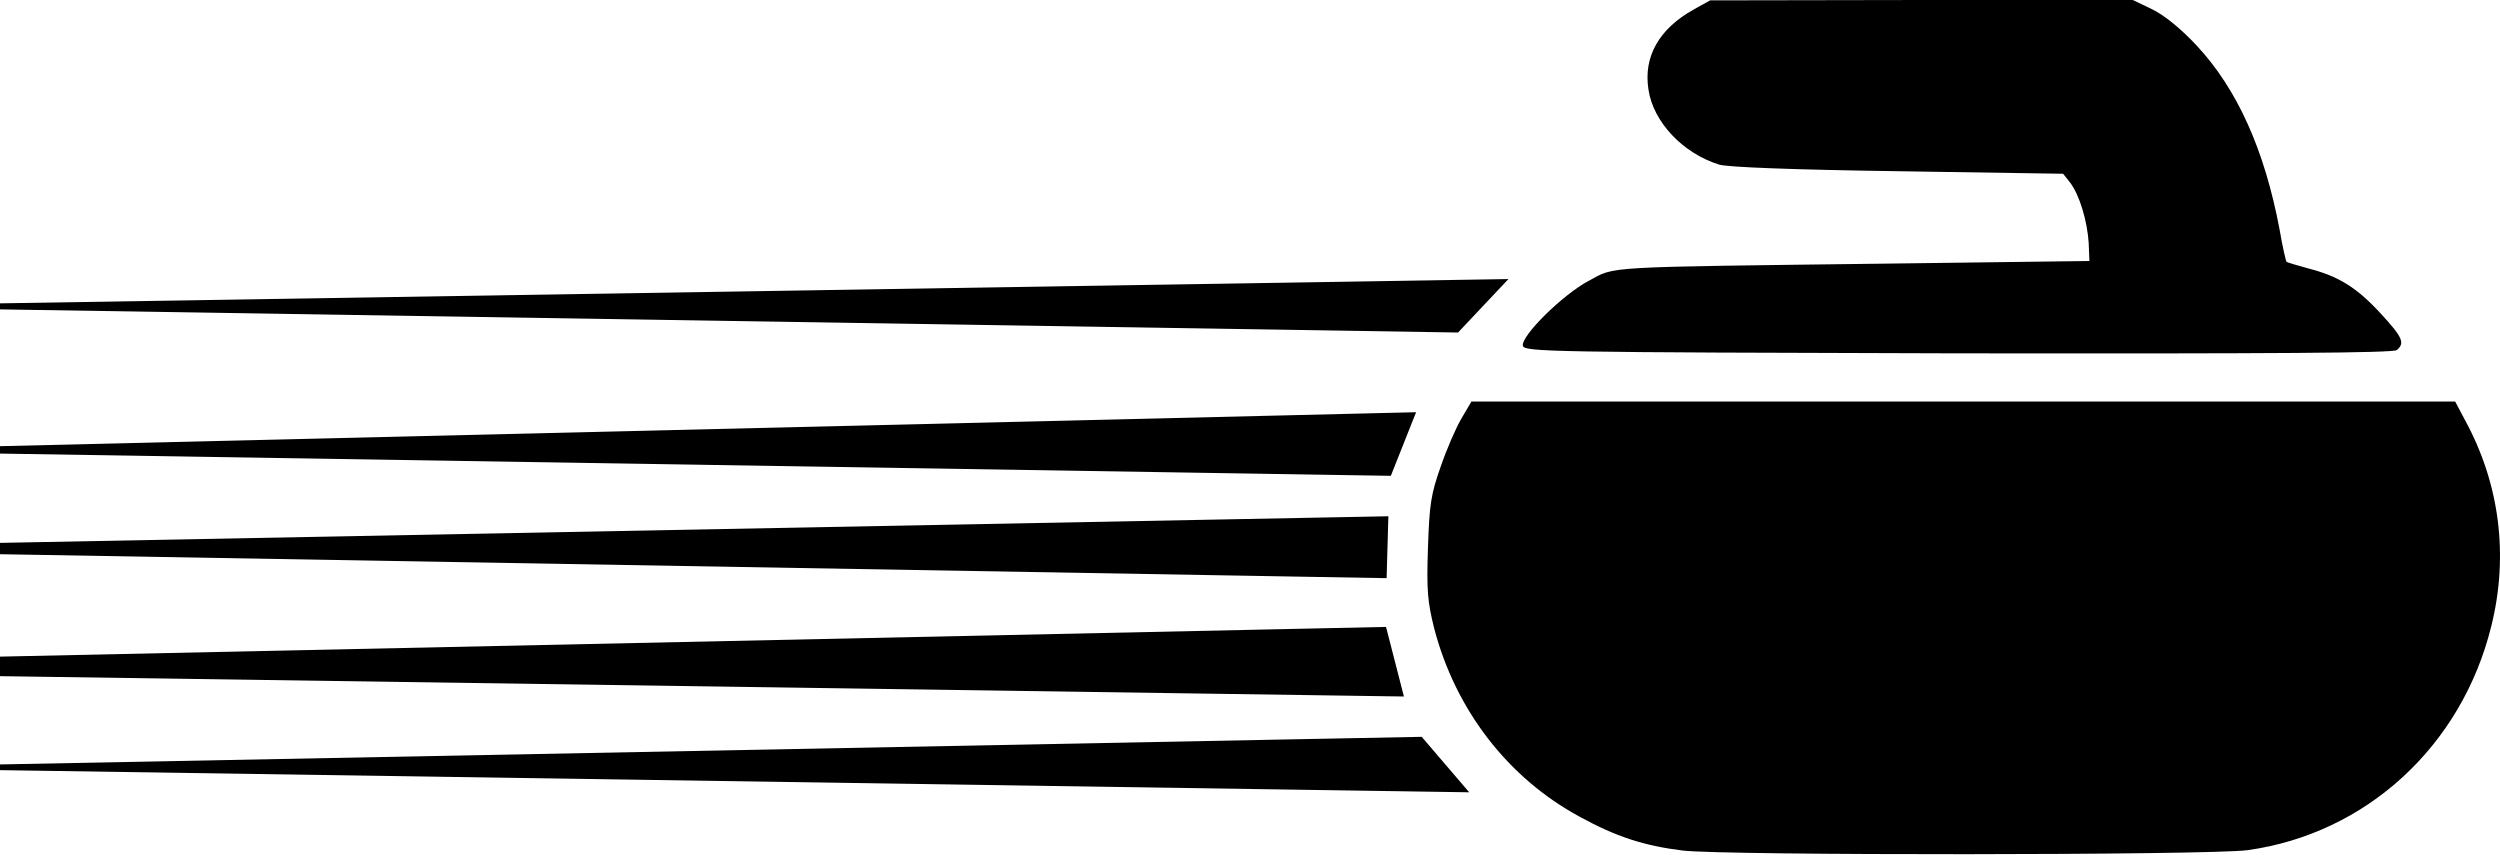
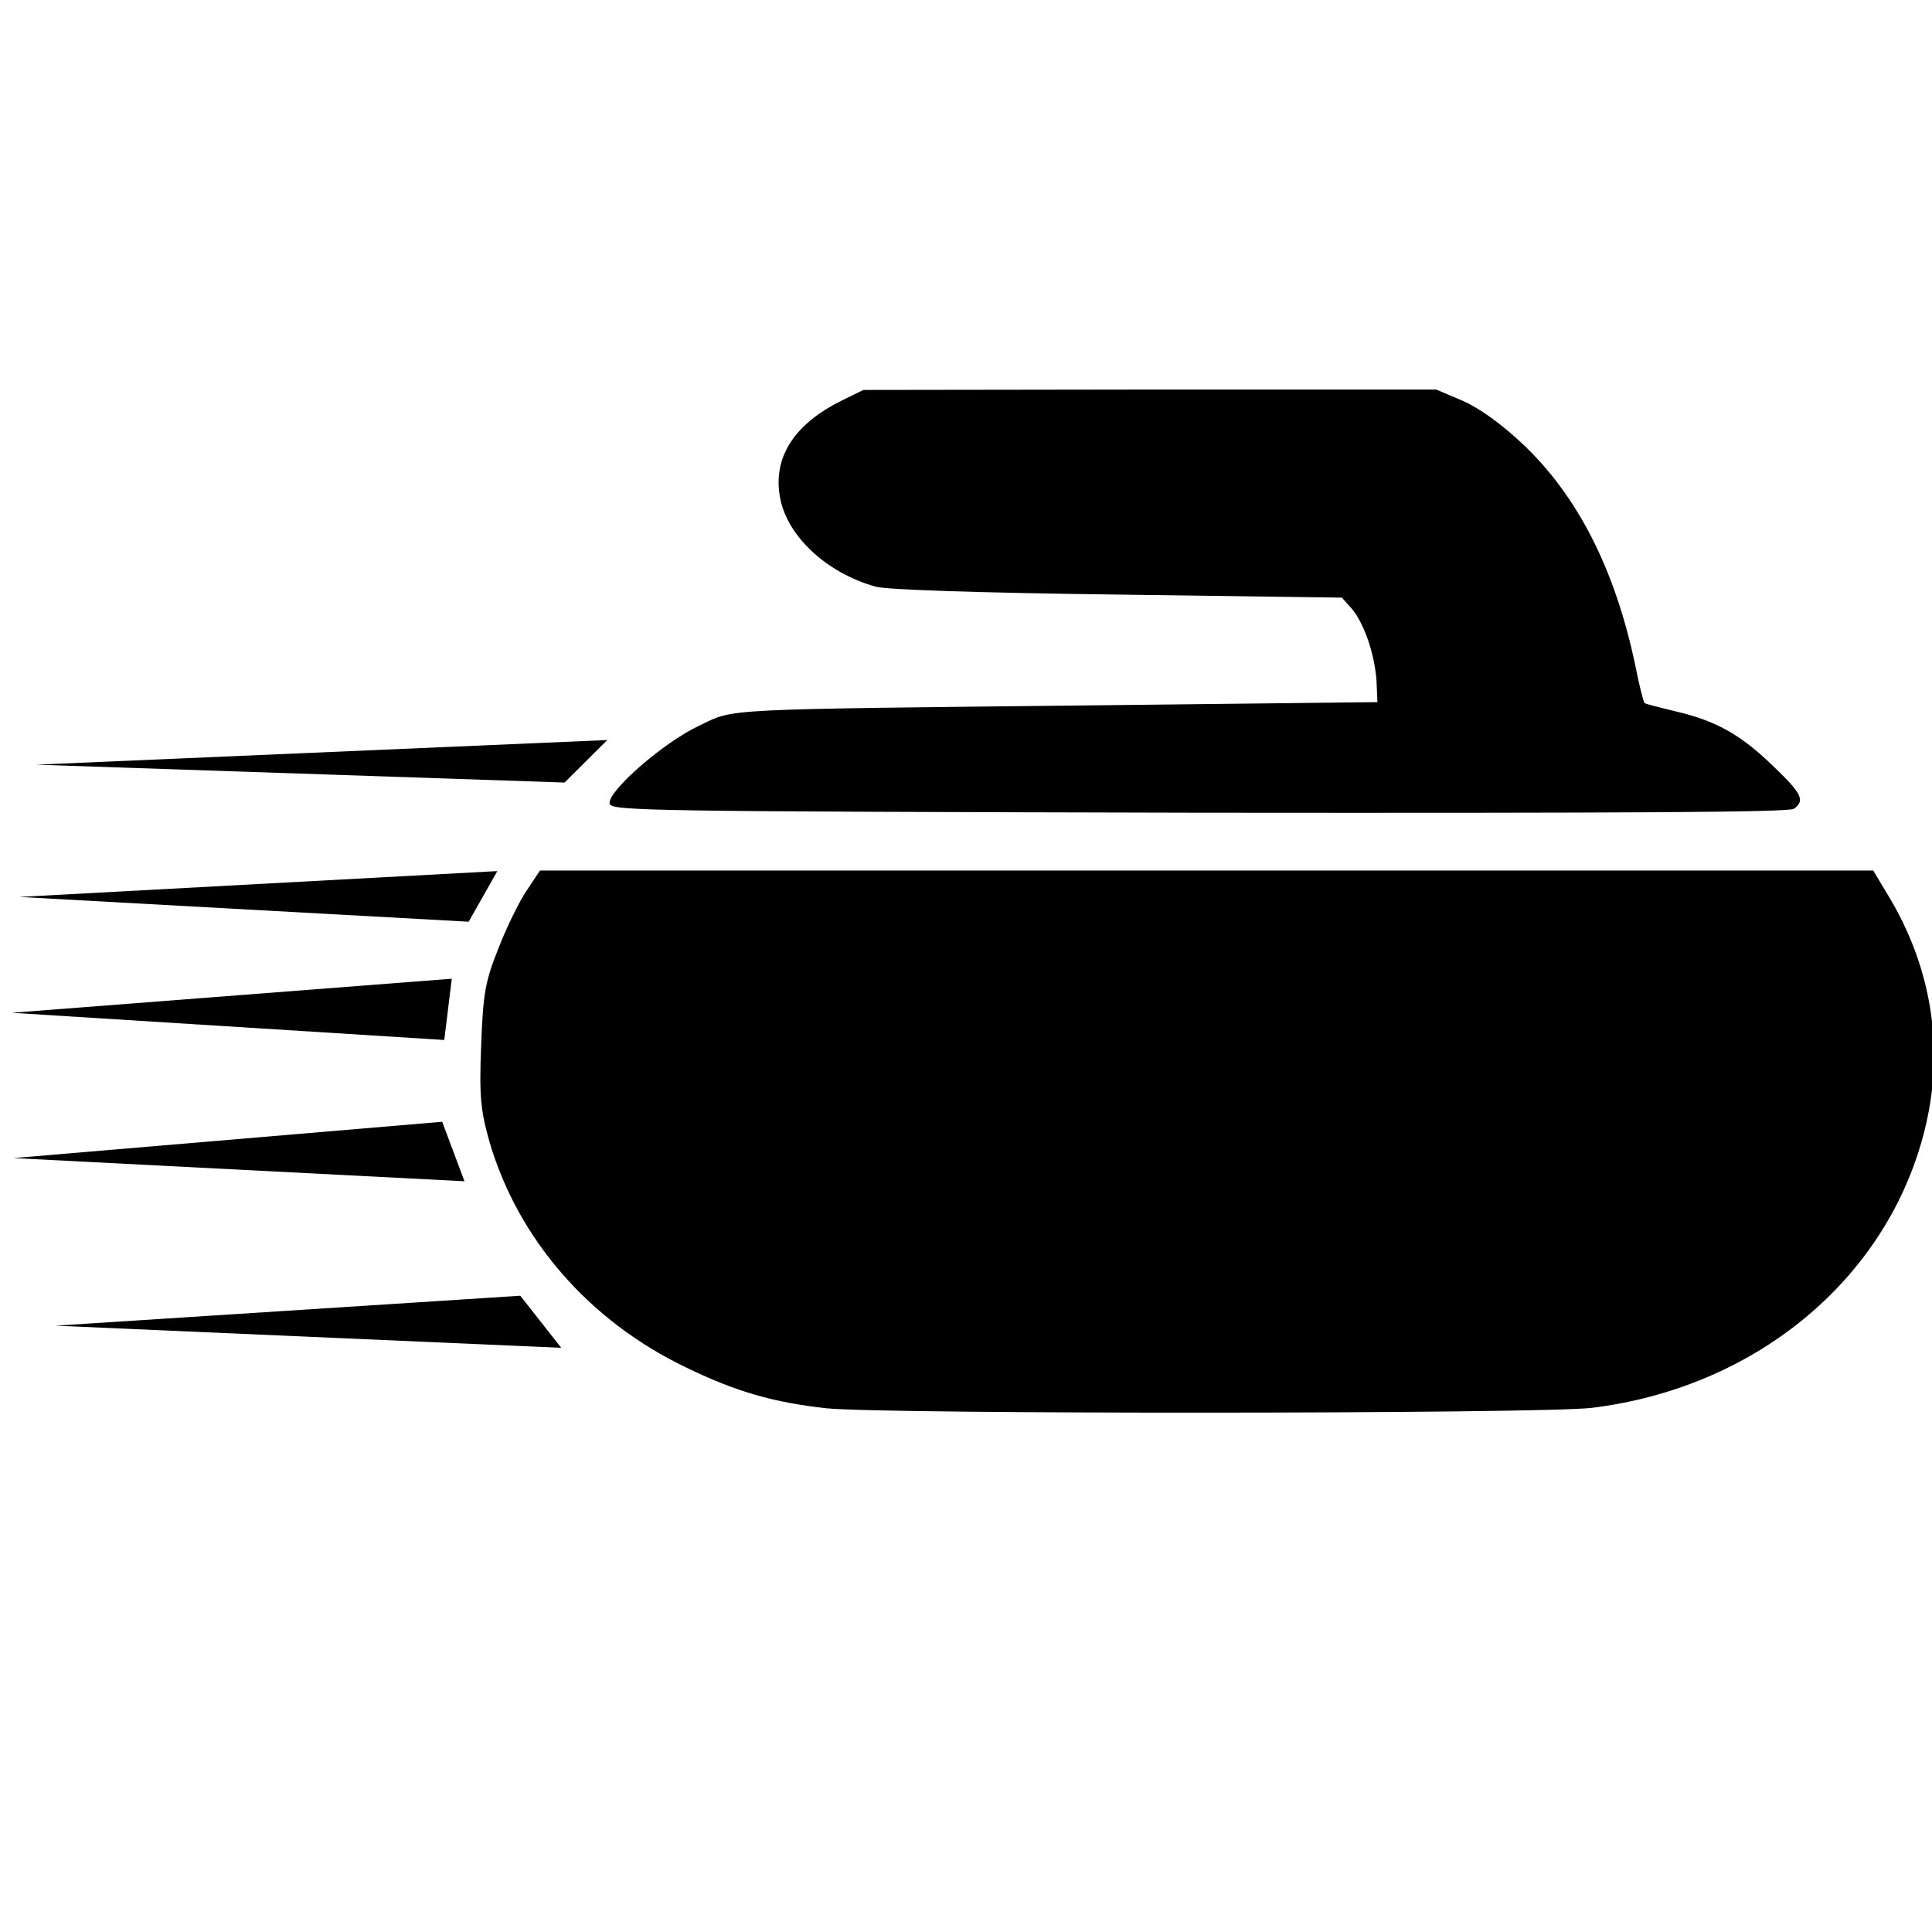
- <svg xmlns="http://www.w3.org/2000/svg" xmlns:xlink="http://www.w3.org/1999/xlink" version="1.0" width="856.069" height="292.502" viewBox="0 0 684.855 234.001" preserveAspectRatio="xMidYMid meet" id="svg2">
-   <defs id="defs14">
-     <linearGradient id="linearGradient4408">
-       <stop style="stop-color:#000000;stop-opacity:0;" offset="0" id="stop4410" />
-       <stop style="stop-color:#000000;stop-opacity:1;" offset="1" id="stop4412" />
-     </linearGradient>
-     <marker orient="auto" refY="0.0" refX="0.0" id="Arrow2Lend" style="overflow:visible;">
-       <path id="path3805" style="fill-rule:evenodd;stroke-width:0.625;stroke-linejoin:round;" d="M 8.719,4.034 L -2.207,0.016 L 8.719,-4.002 C 6.973,-1.63 6.983,1.616 8.719,4.034 z " transform="scale(1.1) rotate(180) translate(1,0)" />
-     </marker>
-     <linearGradient xlink:href="#linearGradient4408-4" id="linearGradient4414-7" x1="41.768" y1="53.842" x2="326.273" y2="53.842" gradientUnits="userSpaceOnUse" gradientTransform="matrix(0.8,0,0,0.8,144.3299,41.23711)" />
-     <linearGradient id="linearGradient4408-4">
-       <stop style="stop-color:#000000;stop-opacity:0;" offset="0" id="stop4410-0" />
-       <stop style="stop-color:#000000;stop-opacity:1;" offset="1" id="stop4412-9" />
-     </linearGradient>
-     <linearGradient xlink:href="#linearGradient4408-8" id="linearGradient4414-8" x1="41.768" y1="53.842" x2="326.273" y2="53.842" gradientUnits="userSpaceOnUse" gradientTransform="matrix(0.8,0,0,0.8,144.3299,41.23711)" />
-     <linearGradient id="linearGradient4408-8">
-       <stop style="stop-color:#000000;stop-opacity:0;" offset="0" id="stop4410-2" />
-       <stop style="stop-color:#000000;stop-opacity:1;" offset="1" id="stop4412-4" />
-     </linearGradient>
-     <linearGradient xlink:href="#linearGradient4408-7" id="linearGradient4414-1" x1="41.768" y1="53.842" x2="326.273" y2="53.842" gradientUnits="userSpaceOnUse" gradientTransform="matrix(0.8,0,0,0.8,144.3299,41.23711)" />
-     <linearGradient id="linearGradient4408-7">
-       <stop style="stop-color:#000000;stop-opacity:0;" offset="0" id="stop4410-1" />
-       <stop style="stop-color:#000000;stop-opacity:1;" offset="1" id="stop4412-1" />
-     </linearGradient>
-     <linearGradient xlink:href="#linearGradient4408-1" id="linearGradient4414-6" x1="41.768" y1="53.842" x2="326.273" y2="53.842" gradientUnits="userSpaceOnUse" gradientTransform="matrix(0.8,0,0,0.8,144.3299,41.23711)" />
-     <linearGradient id="linearGradient4408-1">
-       <stop style="stop-color:#000000;stop-opacity:0;" offset="0" id="stop4410-4" />
-       <stop style="stop-color:#000000;stop-opacity:1;" offset="1" id="stop4412-2" />
-     </linearGradient>
-   </defs>
-   <g transform="matrix(0.1,0,0,-0.1,281.977,373)" id="g6">
-     <path d="m 1820,3704 c -95,-53 -138,-129 -124,-219 13,-89 94,-175 194,-206 22,-7 205,-14 488,-18 l 454,-7 19,-24 c 26,-34 47,-105 51,-165 l 2,-50 -544,-7 c -800,-10 -753,-7 -827,-47 -72,-38 -186,-151 -181,-178 3,-17 67,-18 1192,-21 870,-1 1192,1 1202,9 23,19 16,35 -43,99 -66,72 -116,103 -197,124 -32,9 -61,17 -62,19 -2,2 -11,41 -19,88 -41,218 -116,385 -227,504 -43,46 -87,82 -121,99 l -54,26 -579,0 -579,-1 -45,-25 z" id="path8" />
-     <path d="m 1184,2584 c -15,-25 -41,-85 -57,-132 -27,-76 -31,-104 -35,-223 -4,-116 -1,-148 17,-220 58,-223 202,-410 398,-516 100,-55 177,-80 283,-93 117,-14 1443,-13 1547,1 325,45 587,285 668,614 48,193 23,390 -72,564 l -27,51 -1348,0 -1347,0 -27,-46 z" id="path10" />
-   </g>
-   <path style="fill-opacity:1;stroke:none" d="M -51.795,83.932 413.222,76.446 399.419,91.091 z" id="path4406" />
-   <path style="fill-opacity:1;stroke:#000000;stroke-width:0.8px;stroke-linecap:butt;stroke-linejoin:miter;stroke-opacity:1" d="m -30.675,123.365 418.007,-10.027 -6.593,16.605 z" id="path4406-4" />
-   <path style="fill-opacity:1;stroke:#000000;stroke-width:0.8px;stroke-linecap:butt;stroke-linejoin:miter;stroke-opacity:1" d="m -126.721,182.993 506.103,-10.847 4.693,18.247 z" id="path4406-5" />
-   <path style="fill-opacity:1;stroke:#000000;stroke-width:0.8px;stroke-linecap:butt;stroke-linejoin:miter;stroke-opacity:1" d="m -22.138,210.241 411.416,-7.992 12.318,14.379 z" id="path4406-7" />
-   <path style="fill-opacity:1;stroke:#000000;stroke-width:0.8px;stroke-linecap:butt;stroke-linejoin:miter;stroke-opacity:1" d="m -63.229,150.329 443.151,-8.495 -0.462,16.141 z" id="path4406-3" />
+ <svg xmlns="http://www.w3.org/2000/svg" viewBox="0 0 24 24" version="1.0" preserveAspectRatio="xMidYMid meet">
+   <path d="m10.45 4.98c-0.584 0.288-0.848 0.701-0.762 1.189 0.08 0.483 0.578 0.95 1.192 1.119 0.135 0.038 1.26 0.076 2.999 0.098l2.79 0.038 0.117 0.13c0.16 0.185 0.289 0.57 0.313 0.896l0.012 0.272-3.343 0.038c-4.917 0.054-4.628 0.038-5.083 0.255-0.443 0.206-1.143 0.82-1.112 0.967 0.018 0.092 0.412 0.098 7.325 0.114 5.346 0.005 7.325-0.005 7.387-0.049 0.142-0.103 0.098-0.19-0.265-0.537-0.405-0.391-0.712-0.559-1.209-0.674-0.198-0.049-0.376-0.092-0.382-0.103-0.012-0.011-0.068-0.223-0.117-0.478-0.251-1.184-0.712-2.091-1.394-2.737-0.265-0.25-0.536-0.445-0.745-0.538l-0.332-0.141h-3.558l-3.558 0.005-0.277 0.136z" />
+   <path d="m6.542 11.063c-0.092 0.136-0.252 0.462-0.35 0.717-0.166 0.413-0.191 0.565-0.215 1.211-0.025 0.63-0.006 0.804 0.104 1.195 0.356 1.211 1.241 2.227 2.446 2.803 0.615 0.299 1.088 0.434 1.739 0.505 0.719 0.076 8.868 0.071 9.507-0.005 1.997-0.244 3.607-1.548 4.105-3.335 0.295-1.048 0.141-2.118-0.442-3.063l-0.166-0.277h-8.284-8.278l-0.166 0.25z" />
+   <path d="m0.45 9.499 7.094-0.306-0.531 0.528z" />
+   <path d="m0.239 11.142 5.939-0.321-0.356 0.629z" />
+   <path d="m0.167 14.386 5.326-0.451 0.277 0.739z" />
+   <path d="m0.146 12.581 5.466-0.423l-0.093 0.761z" />
+   <path d="m0.689 16.468 5.774-0.372 0.509 0.647z" />
</svg>
